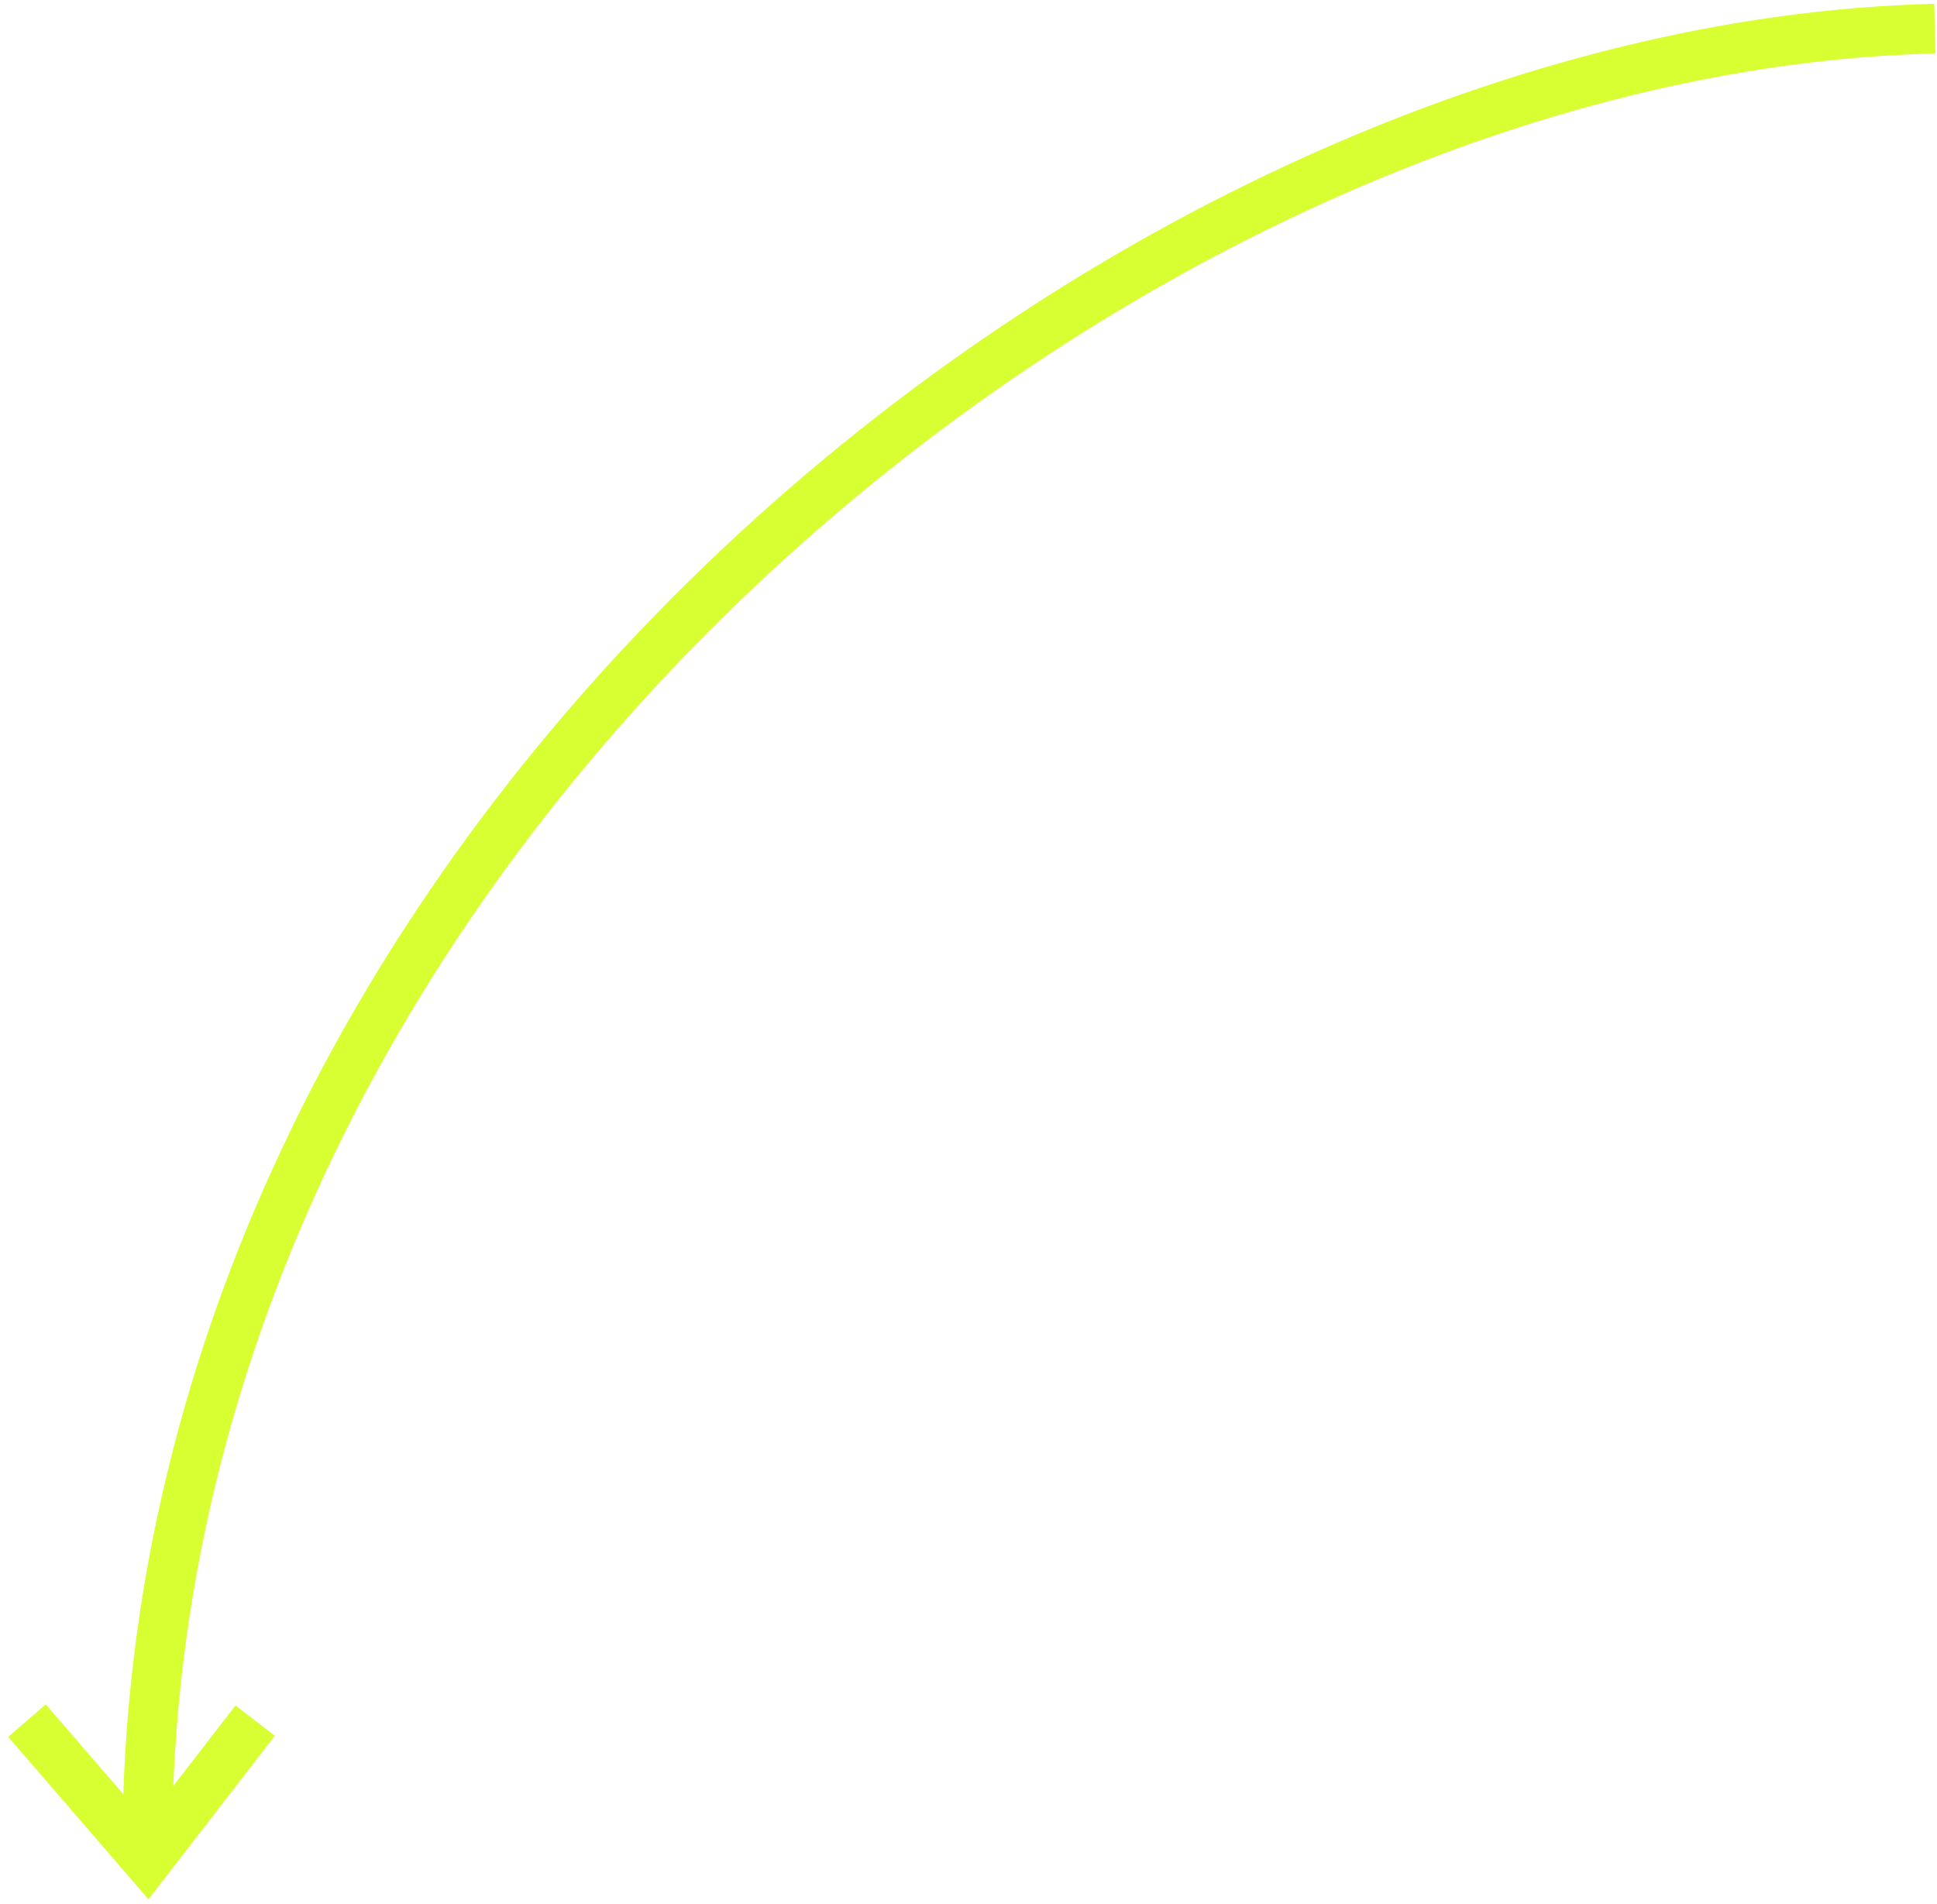
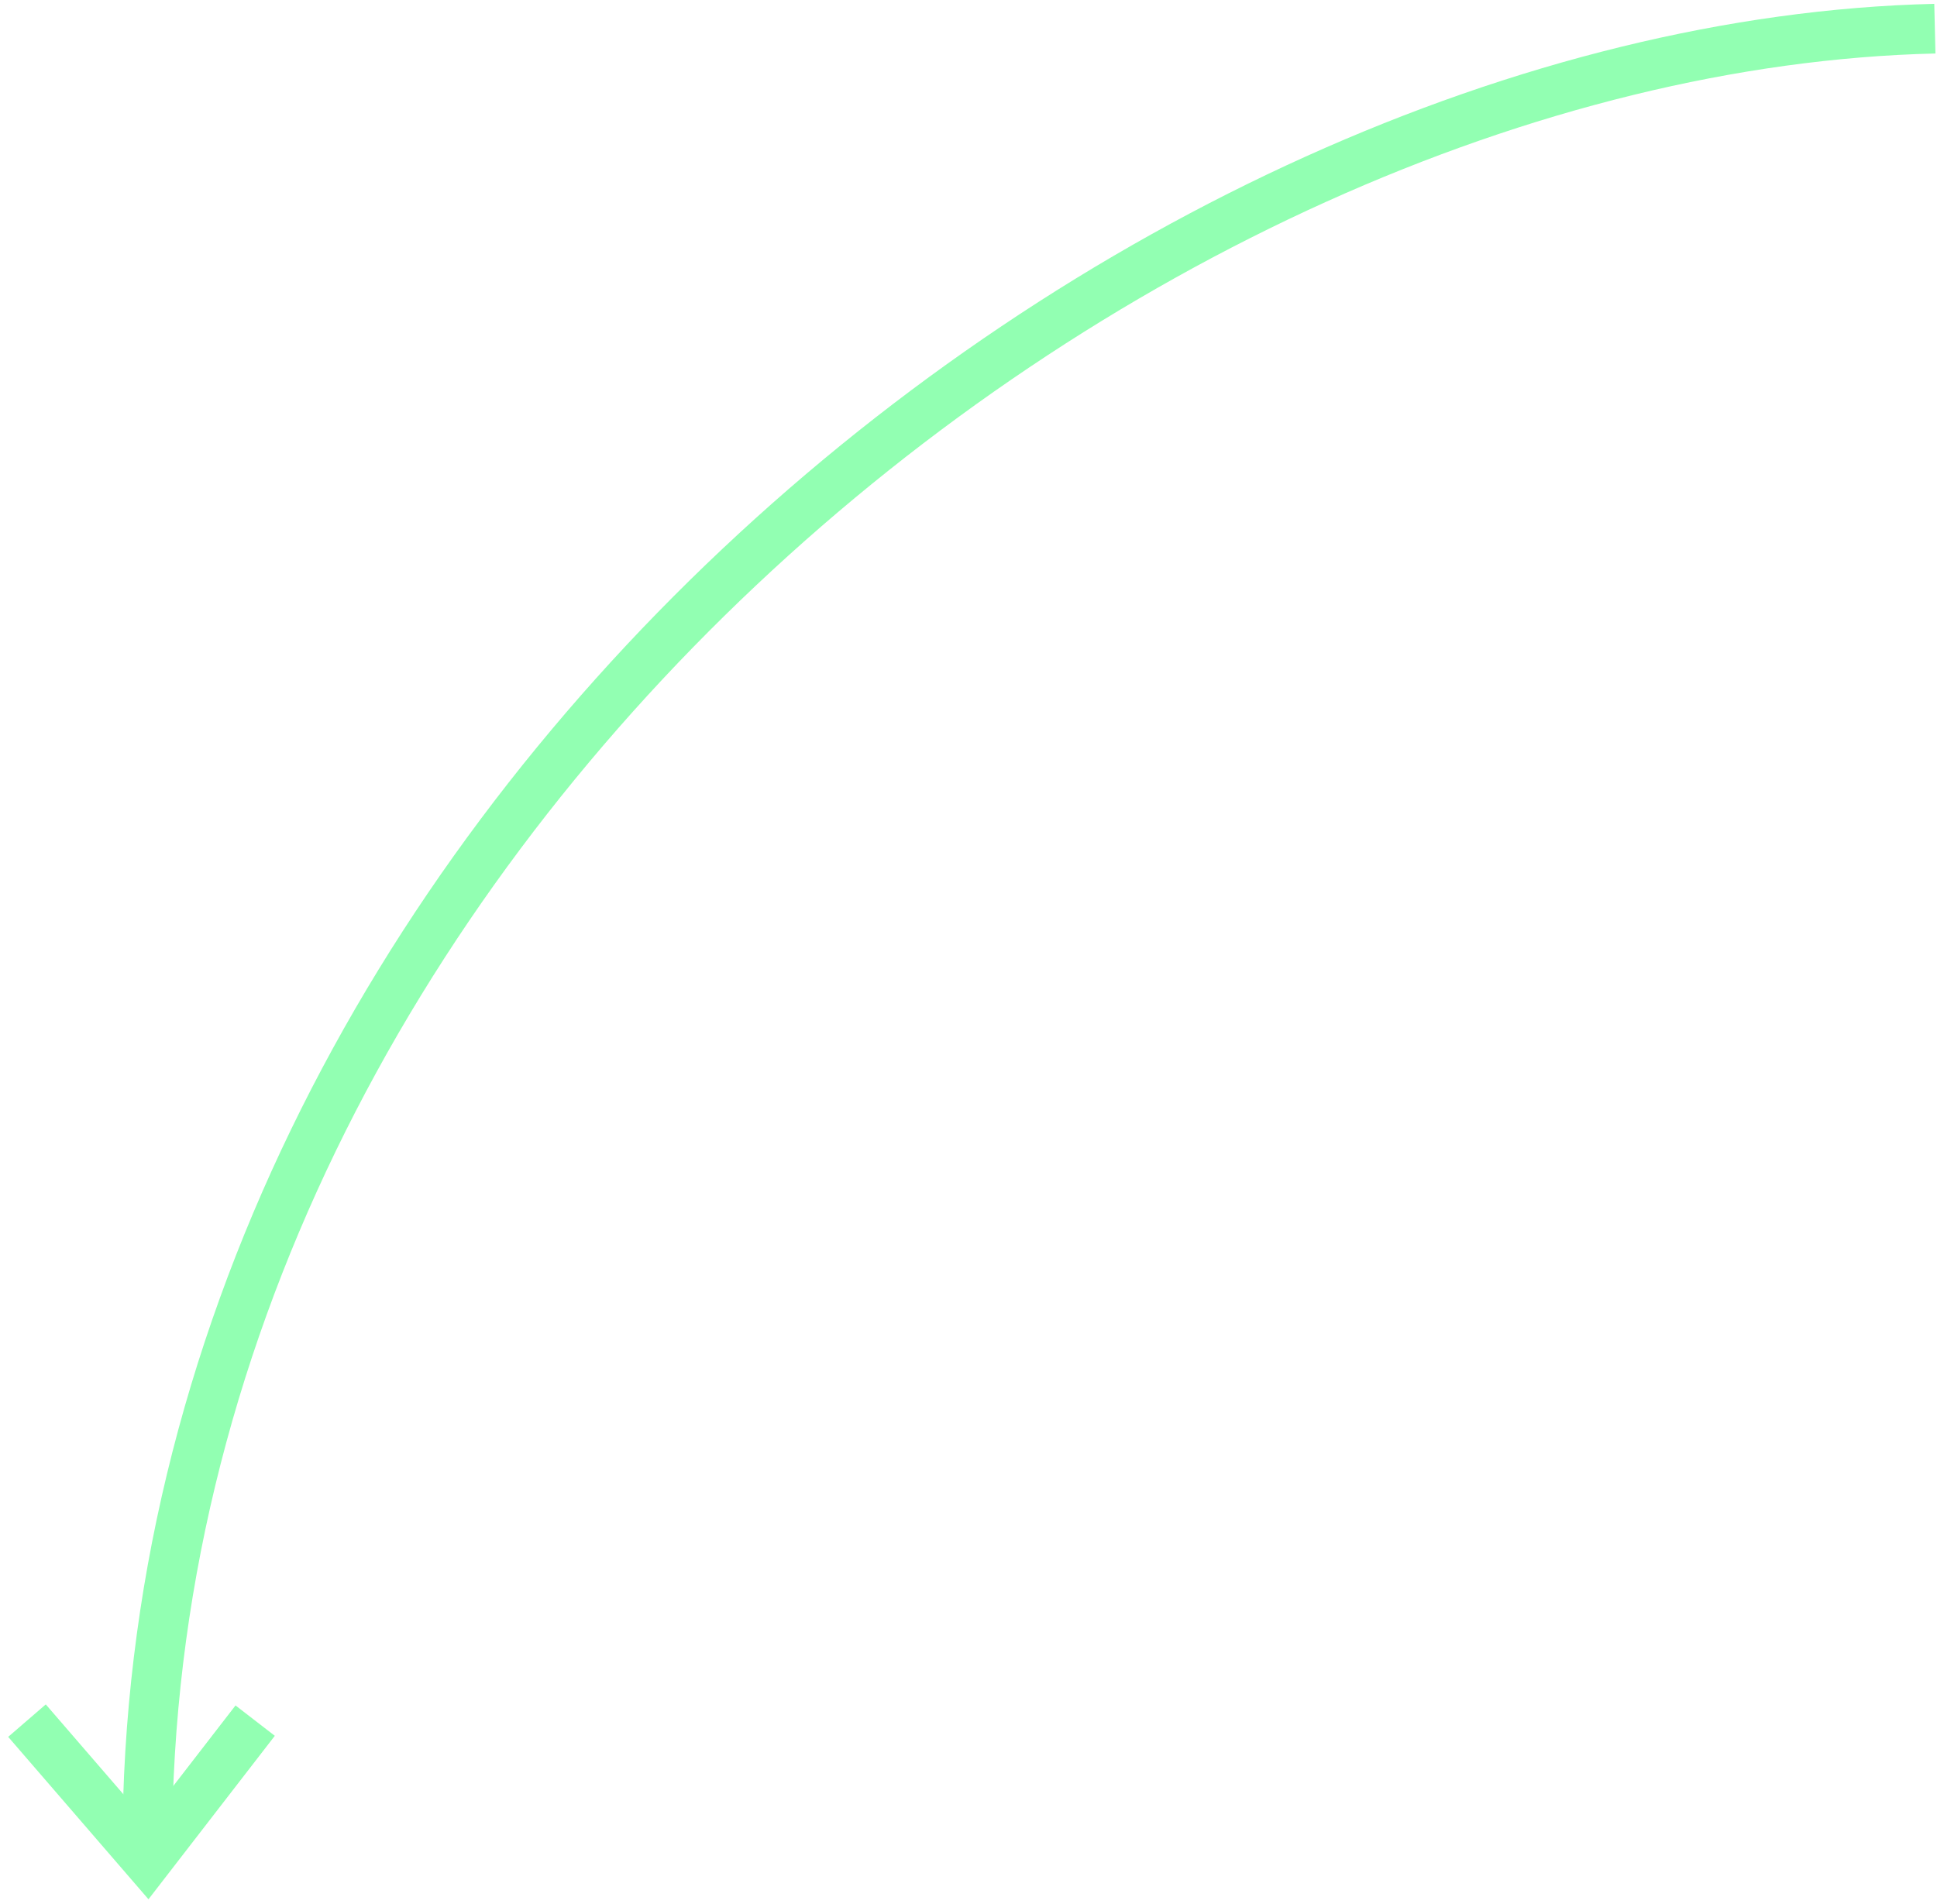
<svg xmlns="http://www.w3.org/2000/svg" width="117" height="115" viewBox="0 0 117 115" fill="none">
-   <path d="M116.871 1.732C68.247 2.881 8.896 50.739 8.896 111.544" stroke="#D8FF32" stroke-width="3" />
-   <path d="M15.413 103.956L8.904 112.379L1.63 103.956" stroke="#D8FF32" stroke-width="3" />
+   <path d="M116.871 1.732C68.247 2.881 8.896 50.739 8.896 111.544" stroke="#92FFB2" stroke-width="3" />
+   <path d="M15.413 103.956L8.904 112.379L1.63 103.956" stroke="#92FFB2" stroke-width="3" />
</svg>
